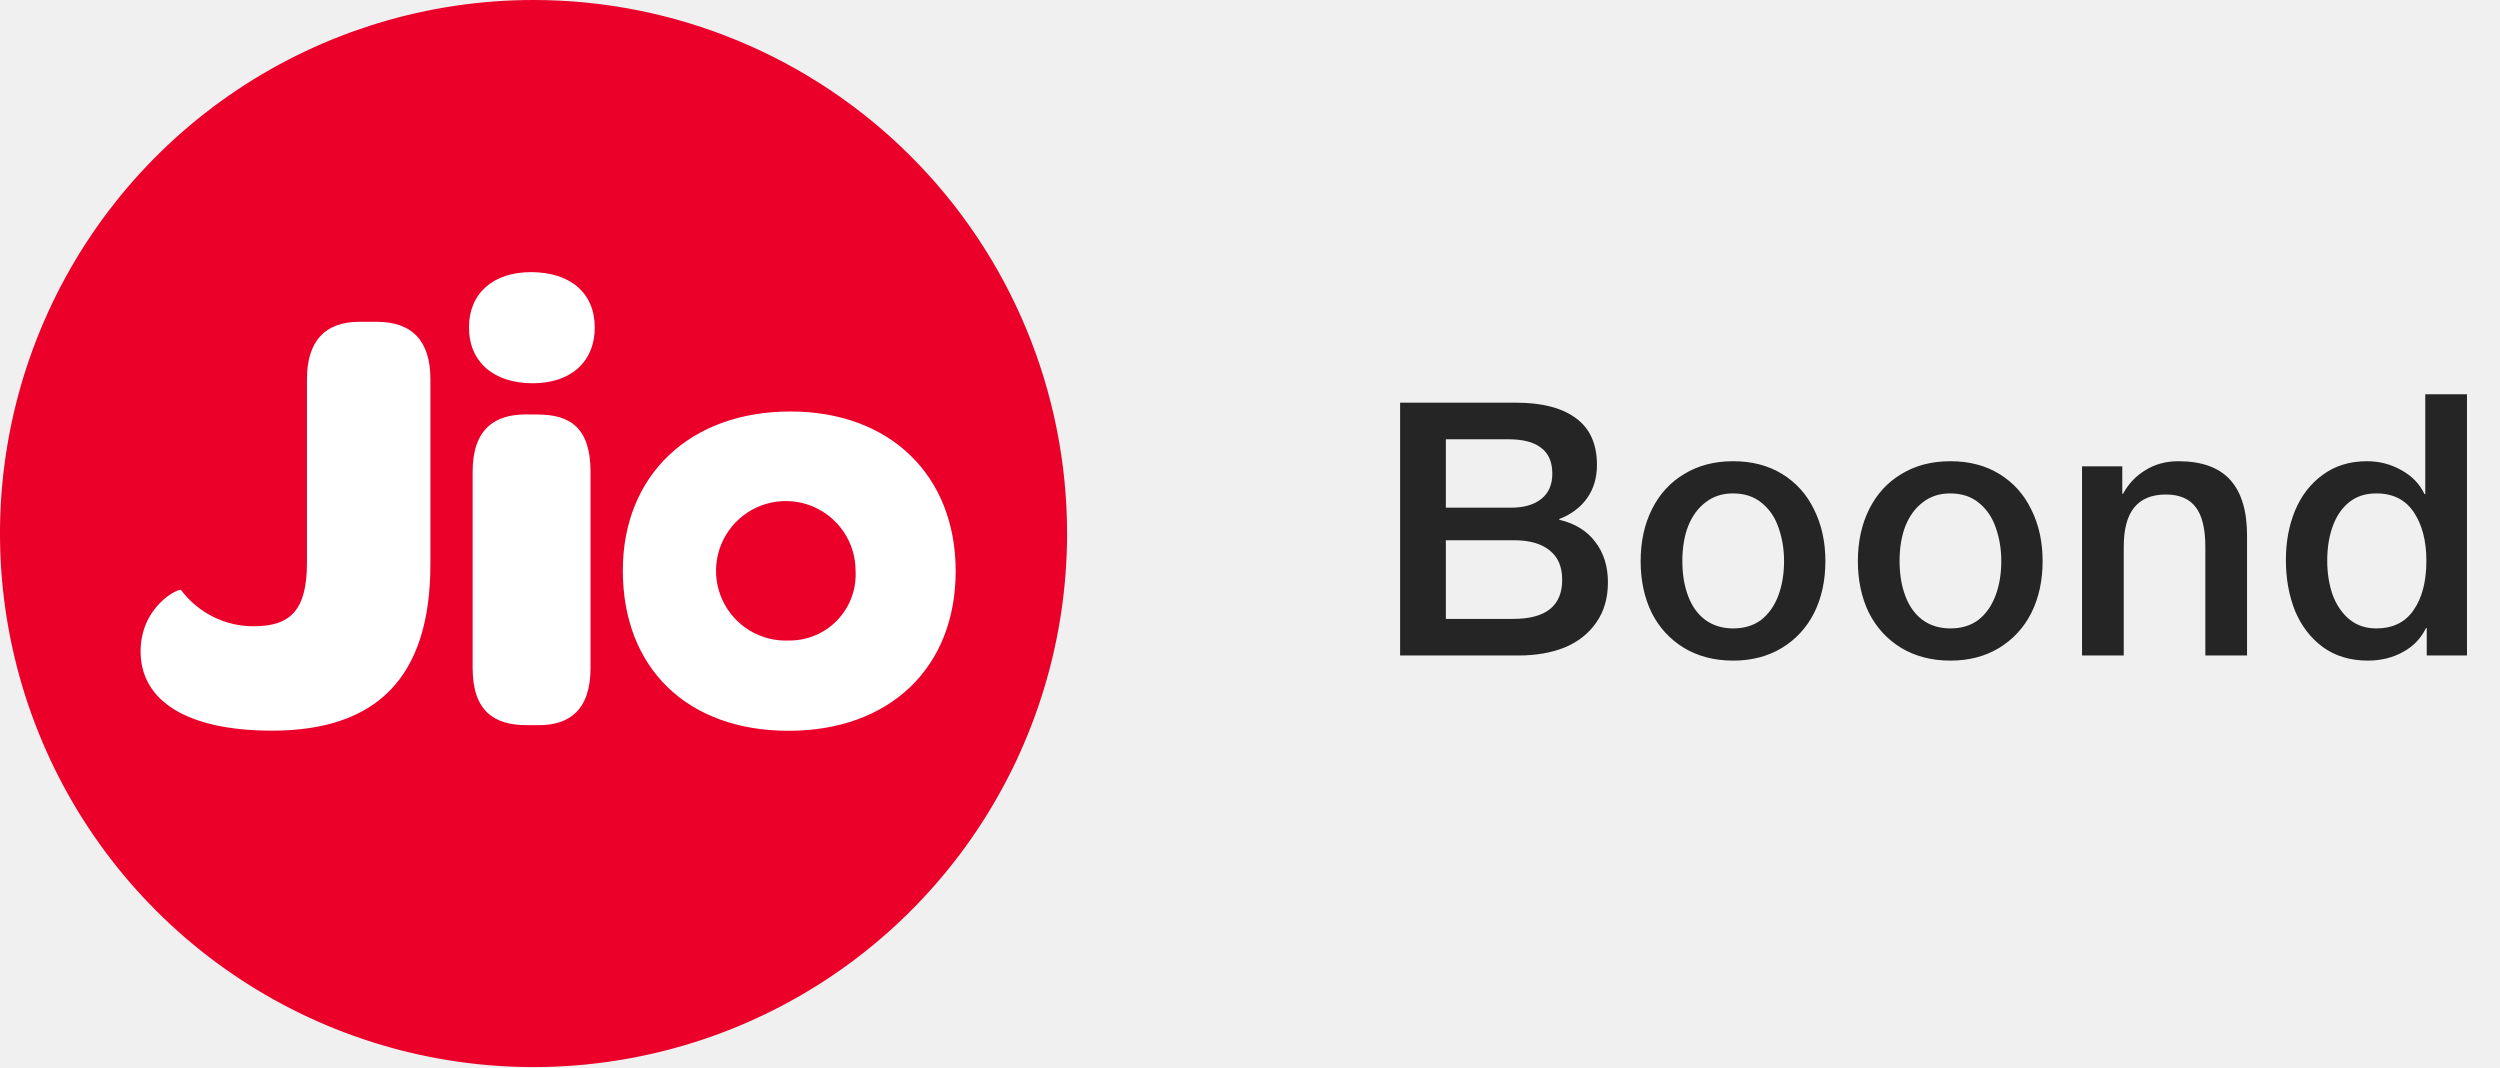
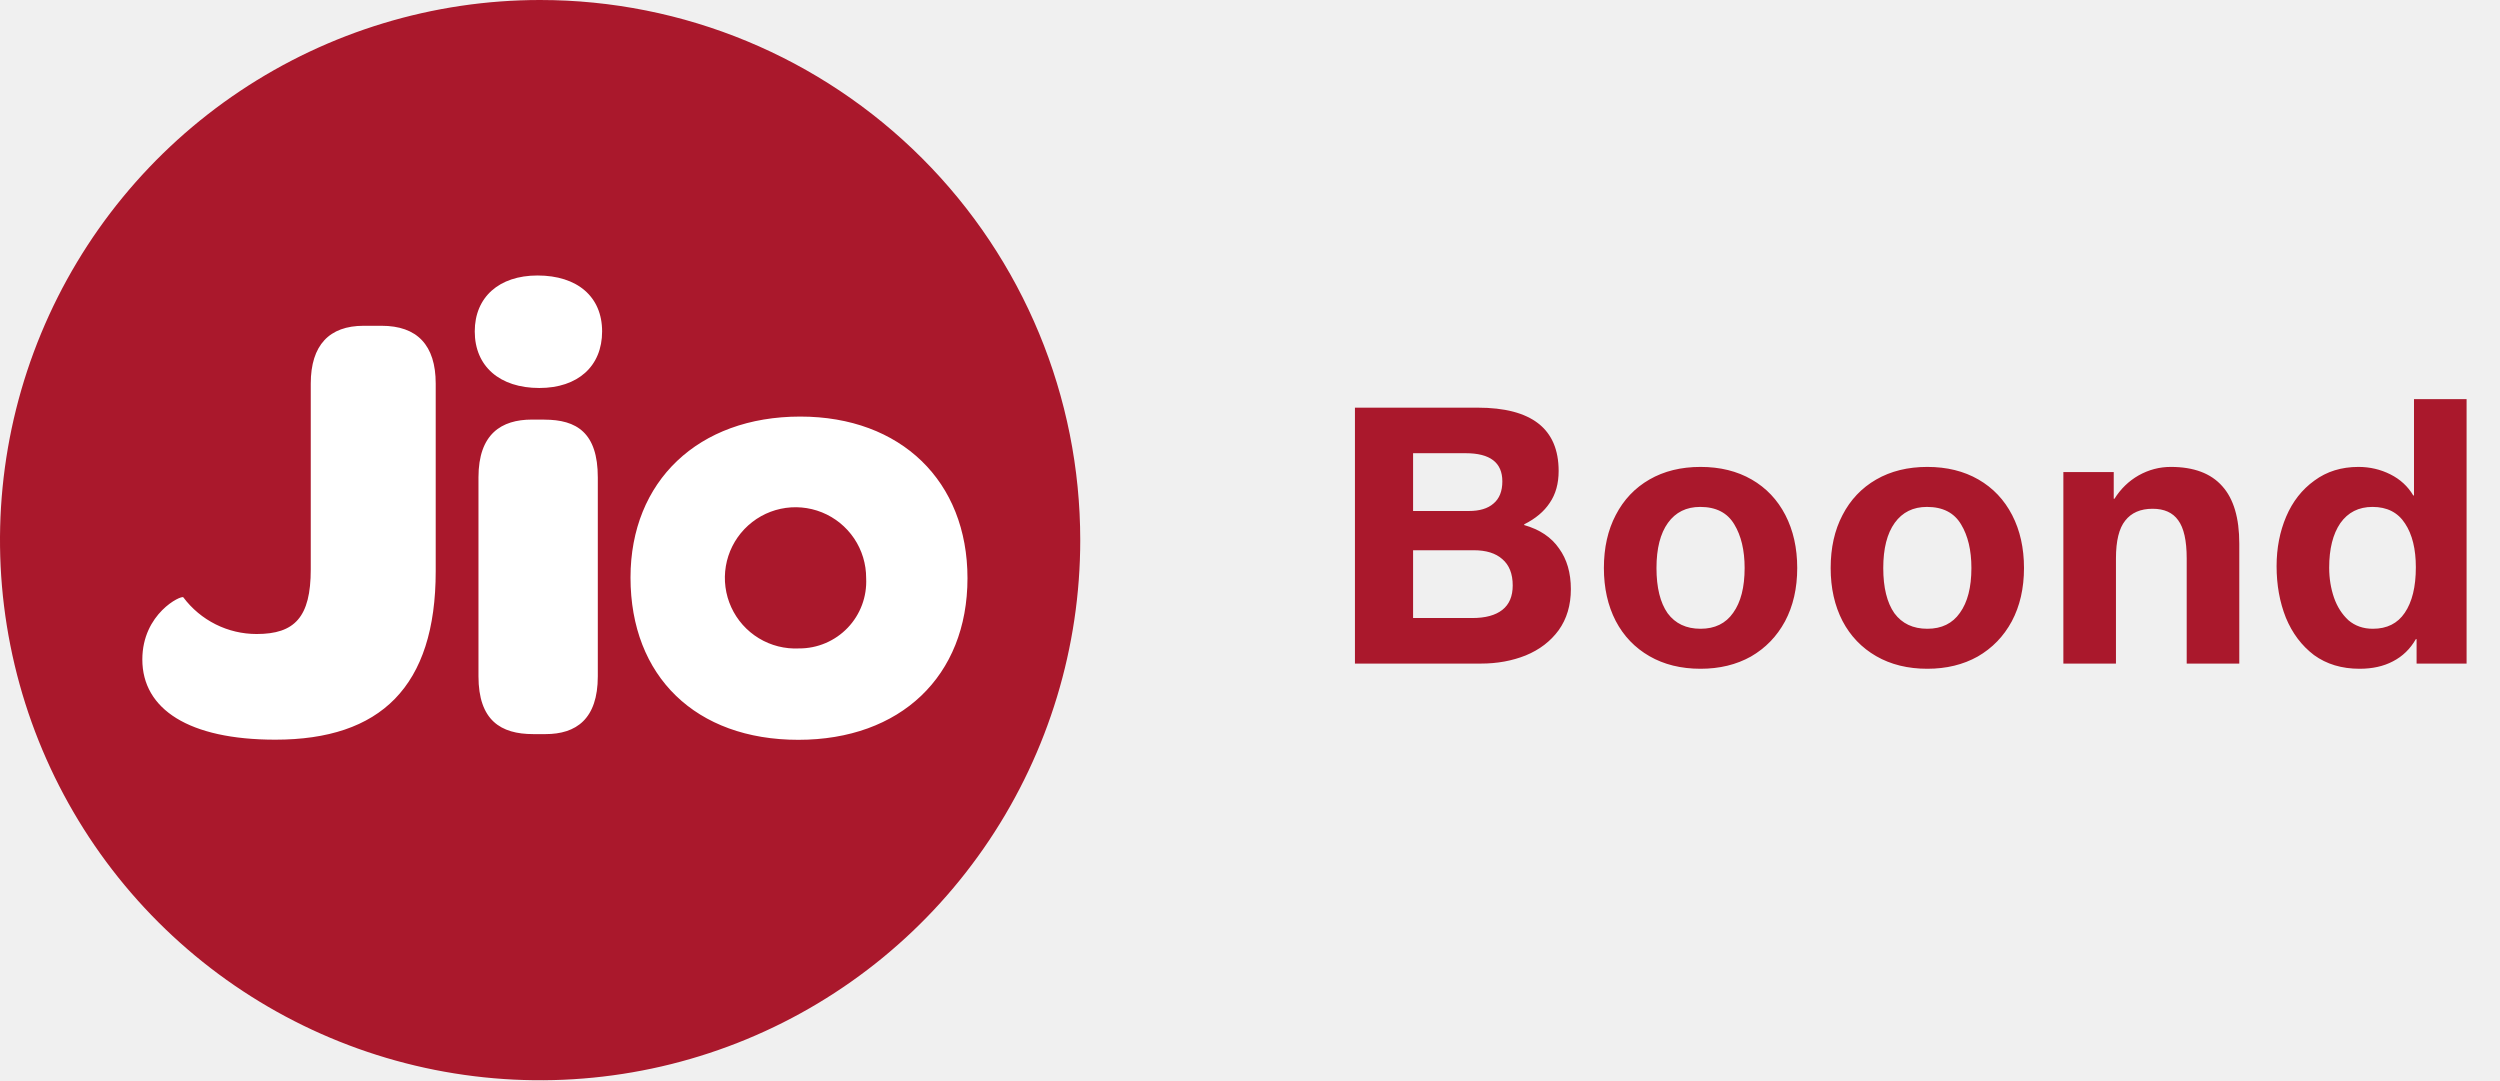
- <svg xmlns="http://www.w3.org/2000/svg" width="164" height="70" viewBox="0 0 164 70" fill="none">
-   <g clip-path="url(#clip0_3336_9615)">
-     <path d="M35 0C28.078 0 21.311 2.053 15.555 5.899C9.799 9.744 5.313 15.211 2.664 21.606C0.015 28.002 -0.678 35.039 0.673 41.828C2.023 48.617 5.356 54.854 10.251 59.749C15.146 64.644 21.383 67.977 28.172 69.328C34.961 70.678 41.998 69.985 48.394 67.336C54.789 64.687 60.256 60.201 64.102 54.445C67.947 48.689 70 41.922 70 35C70 25.718 66.312 16.815 59.748 10.252C53.185 3.688 44.282 0 35 0Z" fill="#EA0029" />
+ <svg xmlns="http://www.w3.org/2000/svg" width="162" height="70" viewBox="0 0 162 70" fill="none">
+   <g clip-path="url(#clip0_7410_28285)">
+     <path d="M35 0C28.078 0 21.311 2.053 15.555 5.899C9.799 9.744 5.313 15.211 2.664 21.606C0.015 28.002 -0.678 35.039 0.673 41.828C2.023 48.617 5.356 54.854 10.251 59.749C15.146 64.644 21.383 67.977 28.172 69.328C34.961 70.678 41.998 69.985 48.394 67.336C54.789 64.687 60.256 60.201 64.102 54.445C67.947 48.689 70 41.922 70 35C70 25.718 66.312 16.815 59.748 10.252C53.185 3.688 44.282 0 35 0Z" fill="#AA182C" />
    <path d="M24.727 21.111H23.56C21.345 21.111 20.137 22.36 20.137 24.856V36.9C20.137 40 19.089 41.084 16.633 41.084C15.71 41.085 14.8 40.871 13.975 40.458C13.15 40.045 12.433 39.446 11.88 38.708C11.759 38.547 9.223 39.754 9.223 42.735C9.223 45.958 12.243 47.931 17.841 47.931C24.649 47.931 28.234 44.508 28.234 37.015V24.856C28.234 22.36 27.025 21.111 24.728 21.111H24.727ZM35.274 27.189H34.469C32.495 27.189 31.005 28.115 31.005 30.935V43.823C31.005 46.683 32.455 47.57 34.549 47.57H35.355C37.328 47.57 38.738 46.602 38.738 43.823V30.939C38.738 28.04 37.37 27.193 35.273 27.193L35.274 27.189ZM34.832 17.852C32.335 17.852 30.764 19.261 30.764 21.476C30.764 23.732 32.375 25.142 34.948 25.142C37.445 25.142 39.017 23.732 39.017 21.476C39.017 19.221 37.405 17.852 34.832 17.852ZM51.854 26.994C45.247 26.994 40.857 31.179 40.857 37.426C40.857 43.831 45.086 47.94 51.732 47.94C58.337 47.94 62.693 43.831 62.693 37.466C62.693 31.184 58.382 26.994 51.859 26.994H51.854ZM51.777 42.018C50.862 42.063 49.955 41.834 49.172 41.358C48.389 40.883 47.767 40.183 47.386 39.35C47.005 38.517 46.883 37.589 47.035 36.686C47.187 35.783 47.607 34.946 48.24 34.284C48.873 33.622 49.689 33.164 50.585 32.971C51.48 32.779 52.413 32.859 53.262 33.201C54.111 33.544 54.838 34.134 55.349 34.894C55.86 35.654 56.13 36.55 56.127 37.466C56.156 38.055 56.066 38.643 55.86 39.196C55.655 39.748 55.339 40.253 54.932 40.679C54.525 41.105 54.035 41.443 53.493 41.673C52.95 41.904 52.367 42.021 51.777 42.018Z" fill="white" />
  </g>
-   <path d="M99.456 26.416C101.152 26.416 102.456 26.752 103.368 27.424C104.296 28.096 104.76 29.12 104.76 30.496C104.76 31.344 104.544 32.072 104.112 32.68C103.68 33.288 103.072 33.744 102.288 34.048V34.096C103.312 34.336 104.096 34.816 104.64 35.536C105.2 36.256 105.48 37.144 105.48 38.2C105.48 39.24 105.224 40.12 104.712 40.84C104.216 41.56 103.528 42.104 102.648 42.472C101.768 42.824 100.76 43 99.624 43H91.848V26.416H99.456ZM99.12 33.304C99.968 33.304 100.632 33.112 101.112 32.728C101.592 32.344 101.832 31.792 101.832 31.072C101.832 30.304 101.584 29.736 101.088 29.368C100.608 29 99.896 28.816 98.952 28.816H94.848V33.304H99.12ZM99.264 40.6C101.408 40.6 102.48 39.744 102.48 38.032C102.48 37.184 102.208 36.544 101.664 36.112C101.12 35.664 100.336 35.44 99.312 35.44H94.848V40.6H99.264ZM119.746 36.808C119.746 38.088 119.498 39.224 119.002 40.216C118.506 41.192 117.794 41.96 116.866 42.52C115.954 43.064 114.898 43.336 113.698 43.336C112.466 43.336 111.386 43.056 110.458 42.496C109.546 41.936 108.842 41.168 108.346 40.192C107.866 39.2 107.626 38.072 107.626 36.808C107.626 35.528 107.874 34.392 108.37 33.4C108.866 32.408 109.57 31.64 110.482 31.096C111.394 30.536 112.466 30.256 113.698 30.256C114.93 30.256 116.002 30.536 116.914 31.096C117.826 31.656 118.522 32.432 119.002 33.424C119.498 34.416 119.746 35.544 119.746 36.808ZM113.698 41.224C114.418 41.224 115.026 41.04 115.522 40.672C116.018 40.288 116.394 39.76 116.65 39.088C116.906 38.416 117.034 37.656 117.034 36.808C117.034 36.024 116.914 35.296 116.674 34.624C116.45 33.952 116.082 33.408 115.57 32.992C115.074 32.576 114.442 32.368 113.674 32.368C112.986 32.368 112.394 32.56 111.898 32.944C111.402 33.312 111.018 33.832 110.746 34.504C110.49 35.16 110.362 35.928 110.362 36.808C110.362 37.672 110.49 38.44 110.746 39.112C111.002 39.784 111.378 40.304 111.874 40.672C112.386 41.04 112.994 41.224 113.698 41.224ZM133.996 36.808C133.996 38.088 133.748 39.224 133.252 40.216C132.756 41.192 132.044 41.96 131.116 42.52C130.204 43.064 129.148 43.336 127.948 43.336C126.716 43.336 125.636 43.056 124.708 42.496C123.796 41.936 123.092 41.168 122.596 40.192C122.116 39.2 121.876 38.072 121.876 36.808C121.876 35.528 122.124 34.392 122.62 33.4C123.116 32.408 123.82 31.64 124.732 31.096C125.644 30.536 126.716 30.256 127.948 30.256C129.18 30.256 130.252 30.536 131.164 31.096C132.076 31.656 132.772 32.432 133.252 33.424C133.748 34.416 133.996 35.544 133.996 36.808ZM127.948 41.224C128.668 41.224 129.276 41.04 129.772 40.672C130.268 40.288 130.644 39.76 130.9 39.088C131.156 38.416 131.284 37.656 131.284 36.808C131.284 36.024 131.164 35.296 130.924 34.624C130.7 33.952 130.332 33.408 129.82 32.992C129.324 32.576 128.692 32.368 127.924 32.368C127.236 32.368 126.644 32.56 126.148 32.944C125.652 33.312 125.268 33.832 124.996 34.504C124.74 35.16 124.612 35.928 124.612 36.808C124.612 37.672 124.74 38.44 124.996 39.112C125.252 39.784 125.628 40.304 126.124 40.672C126.636 41.04 127.244 41.224 127.948 41.224ZM147.406 43H144.67V35.872C144.67 34.688 144.462 33.824 144.046 33.28C143.63 32.72 142.974 32.44 142.078 32.44C141.166 32.44 140.478 32.72 140.014 33.28C139.55 33.84 139.318 34.704 139.318 35.872V43H136.582V30.592H139.222V32.392H139.27C139.638 31.72 140.134 31.2 140.758 30.832C141.382 30.448 142.094 30.256 142.894 30.256C144.43 30.256 145.566 30.664 146.302 31.48C147.038 32.296 147.406 33.512 147.406 35.128V43ZM161.834 43H159.194V41.2H159.146C158.81 41.888 158.298 42.416 157.61 42.784C156.938 43.152 156.178 43.336 155.33 43.336C154.178 43.336 153.194 43.04 152.378 42.448C151.578 41.856 150.97 41.064 150.554 40.072C150.154 39.064 149.954 37.952 149.954 36.736C149.954 35.552 150.154 34.472 150.554 33.496C150.97 32.504 151.578 31.72 152.378 31.144C153.178 30.552 154.146 30.256 155.282 30.256C156.082 30.256 156.826 30.448 157.514 30.832C158.218 31.216 158.73 31.744 159.05 32.416H159.098V25.864H161.834V43ZM155.882 41.224C156.97 41.224 157.786 40.824 158.33 40.024C158.89 39.224 159.17 38.144 159.17 36.784C159.17 35.488 158.898 34.432 158.354 33.616C157.81 32.784 156.986 32.368 155.882 32.368C155.178 32.368 154.586 32.56 154.106 32.944C153.626 33.328 153.266 33.856 153.026 34.528C152.786 35.184 152.666 35.936 152.666 36.784C152.666 37.568 152.778 38.296 153.002 38.968C153.242 39.64 153.602 40.184 154.082 40.6C154.578 41.016 155.178 41.224 155.882 41.224Z" fill="#252525" />
+   <path d="M95.744 26.416C99.248 26.416 101 27.784 101 30.52C101 31.336 100.808 32.024 100.424 32.584C100.056 33.144 99.504 33.608 98.768 33.976V34.024C99.776 34.312 100.528 34.816 101.024 35.536C101.536 36.24 101.792 37.12 101.792 38.176C101.792 39.216 101.528 40.104 101 40.84C100.472 41.56 99.76 42.104 98.864 42.472C97.984 42.824 97.016 43 95.96 43H87.8V26.416H95.744ZM95.192 33.112C95.88 33.112 96.408 32.952 96.776 32.632C97.16 32.312 97.352 31.832 97.352 31.192C97.352 29.976 96.56 29.368 94.976 29.368H91.568V33.112H95.192ZM95.408 40.048C96.256 40.048 96.904 39.872 97.352 39.52C97.8 39.168 98.024 38.64 98.024 37.936C98.024 37.184 97.8 36.616 97.352 36.232C96.92 35.848 96.304 35.656 95.504 35.656H91.568V40.048H95.408ZM116.46 36.808C116.46 38.12 116.196 39.272 115.668 40.264C115.14 41.24 114.404 42 113.46 42.544C112.516 43.072 111.428 43.336 110.196 43.336C108.932 43.336 107.828 43.064 106.884 42.52C105.94 41.976 105.212 41.216 104.7 40.24C104.188 39.248 103.932 38.104 103.932 36.808C103.932 35.496 104.188 34.352 104.7 33.376C105.212 32.384 105.94 31.616 106.884 31.072C107.828 30.528 108.932 30.256 110.196 30.256C111.46 30.256 112.564 30.528 113.508 31.072C114.452 31.616 115.18 32.384 115.692 33.376C116.204 34.368 116.46 35.512 116.46 36.808ZM110.196 40.744C111.124 40.744 111.828 40.4 112.308 39.712C112.804 39.024 113.052 38.056 113.052 36.808C113.052 35.656 112.828 34.712 112.38 33.976C111.932 33.224 111.196 32.848 110.172 32.848C109.276 32.848 108.58 33.192 108.084 33.88C107.588 34.568 107.34 35.544 107.34 36.808C107.34 38.072 107.58 39.048 108.06 39.736C108.556 40.408 109.268 40.744 110.196 40.744ZM131.155 36.808C131.155 38.12 130.891 39.272 130.363 40.264C129.835 41.24 129.099 42 128.155 42.544C127.211 43.072 126.123 43.336 124.891 43.336C123.627 43.336 122.523 43.064 121.579 42.52C120.635 41.976 119.907 41.216 119.395 40.24C118.883 39.248 118.627 38.104 118.627 36.808C118.627 35.496 118.883 34.352 119.395 33.376C119.907 32.384 120.635 31.616 121.579 31.072C122.523 30.528 123.627 30.256 124.891 30.256C126.155 30.256 127.259 30.528 128.203 31.072C129.147 31.616 129.875 32.384 130.387 33.376C130.899 34.368 131.155 35.512 131.155 36.808ZM124.891 40.744C125.819 40.744 126.523 40.4 127.003 39.712C127.499 39.024 127.747 38.056 127.747 36.808C127.747 35.656 127.523 34.712 127.075 33.976C126.627 33.224 125.891 32.848 124.867 32.848C123.971 32.848 123.275 33.192 122.779 33.88C122.283 34.568 122.035 35.544 122.035 36.808C122.035 38.072 122.275 39.048 122.755 39.736C123.251 40.408 123.963 40.744 124.891 40.744ZM145.106 43H141.698V36.184C141.698 35.032 141.514 34.208 141.146 33.712C140.794 33.216 140.242 32.968 139.49 32.968C138.706 32.968 138.114 33.224 137.714 33.736C137.314 34.232 137.114 35.048 137.114 36.184V43H133.706V30.592H136.97V32.32H137.018C137.418 31.68 137.938 31.176 138.578 30.808C139.234 30.44 139.93 30.256 140.666 30.256C142.154 30.256 143.266 30.672 144.002 31.504C144.738 32.32 145.106 33.56 145.106 35.224V43ZM159.835 43H156.595V41.416H156.547C156.179 42.056 155.683 42.536 155.059 42.856C154.451 43.176 153.731 43.336 152.898 43.336C151.747 43.336 150.763 43.04 149.947 42.448C149.147 41.84 148.539 41.032 148.123 40.024C147.723 39.016 147.523 37.904 147.523 36.688C147.523 35.52 147.731 34.448 148.146 33.472C148.563 32.496 149.171 31.72 149.971 31.144C150.771 30.552 151.723 30.256 152.827 30.256C153.563 30.256 154.251 30.416 154.891 30.736C155.531 31.056 156.027 31.512 156.379 32.104H156.427V25.864H159.835V43ZM153.763 40.744C154.675 40.744 155.363 40.4 155.827 39.712C156.307 39.008 156.547 38.024 156.547 36.76C156.547 35.576 156.315 34.632 155.851 33.928C155.387 33.208 154.683 32.848 153.739 32.848C152.843 32.848 152.147 33.2 151.651 33.904C151.171 34.608 150.931 35.568 150.931 36.784C150.931 37.472 151.035 38.12 151.243 38.728C151.451 39.32 151.763 39.808 152.179 40.192C152.611 40.56 153.139 40.744 153.763 40.744Z" fill="#AA182C" />
  <defs>
-     <clipPath id="clip0_3336_9615">
+     <clipPath id="clip0_7410_28285">
      <rect width="69.999" height="70" fill="white" />
    </clipPath>
  </defs>
</svg>
